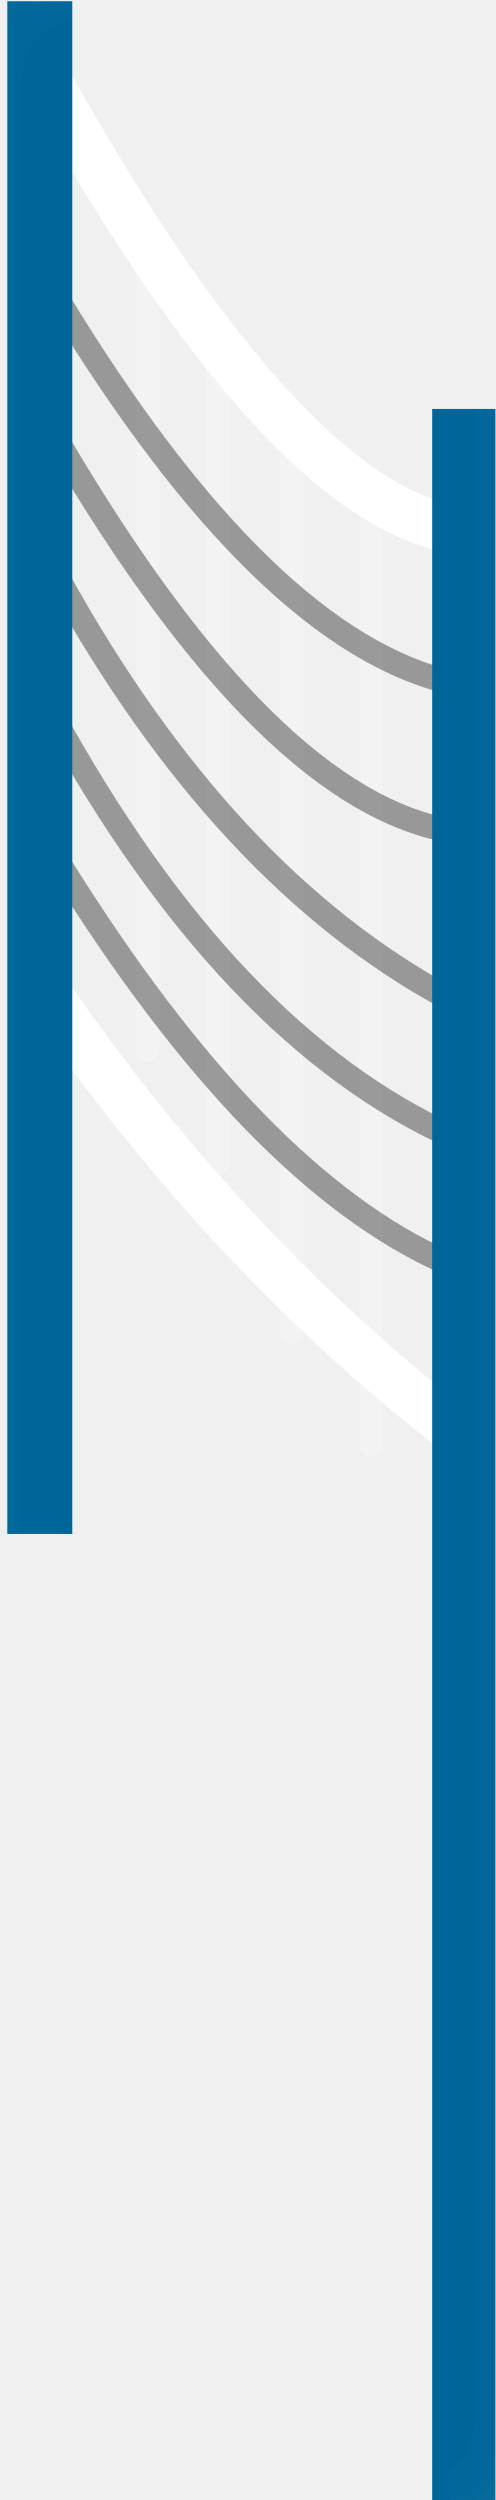
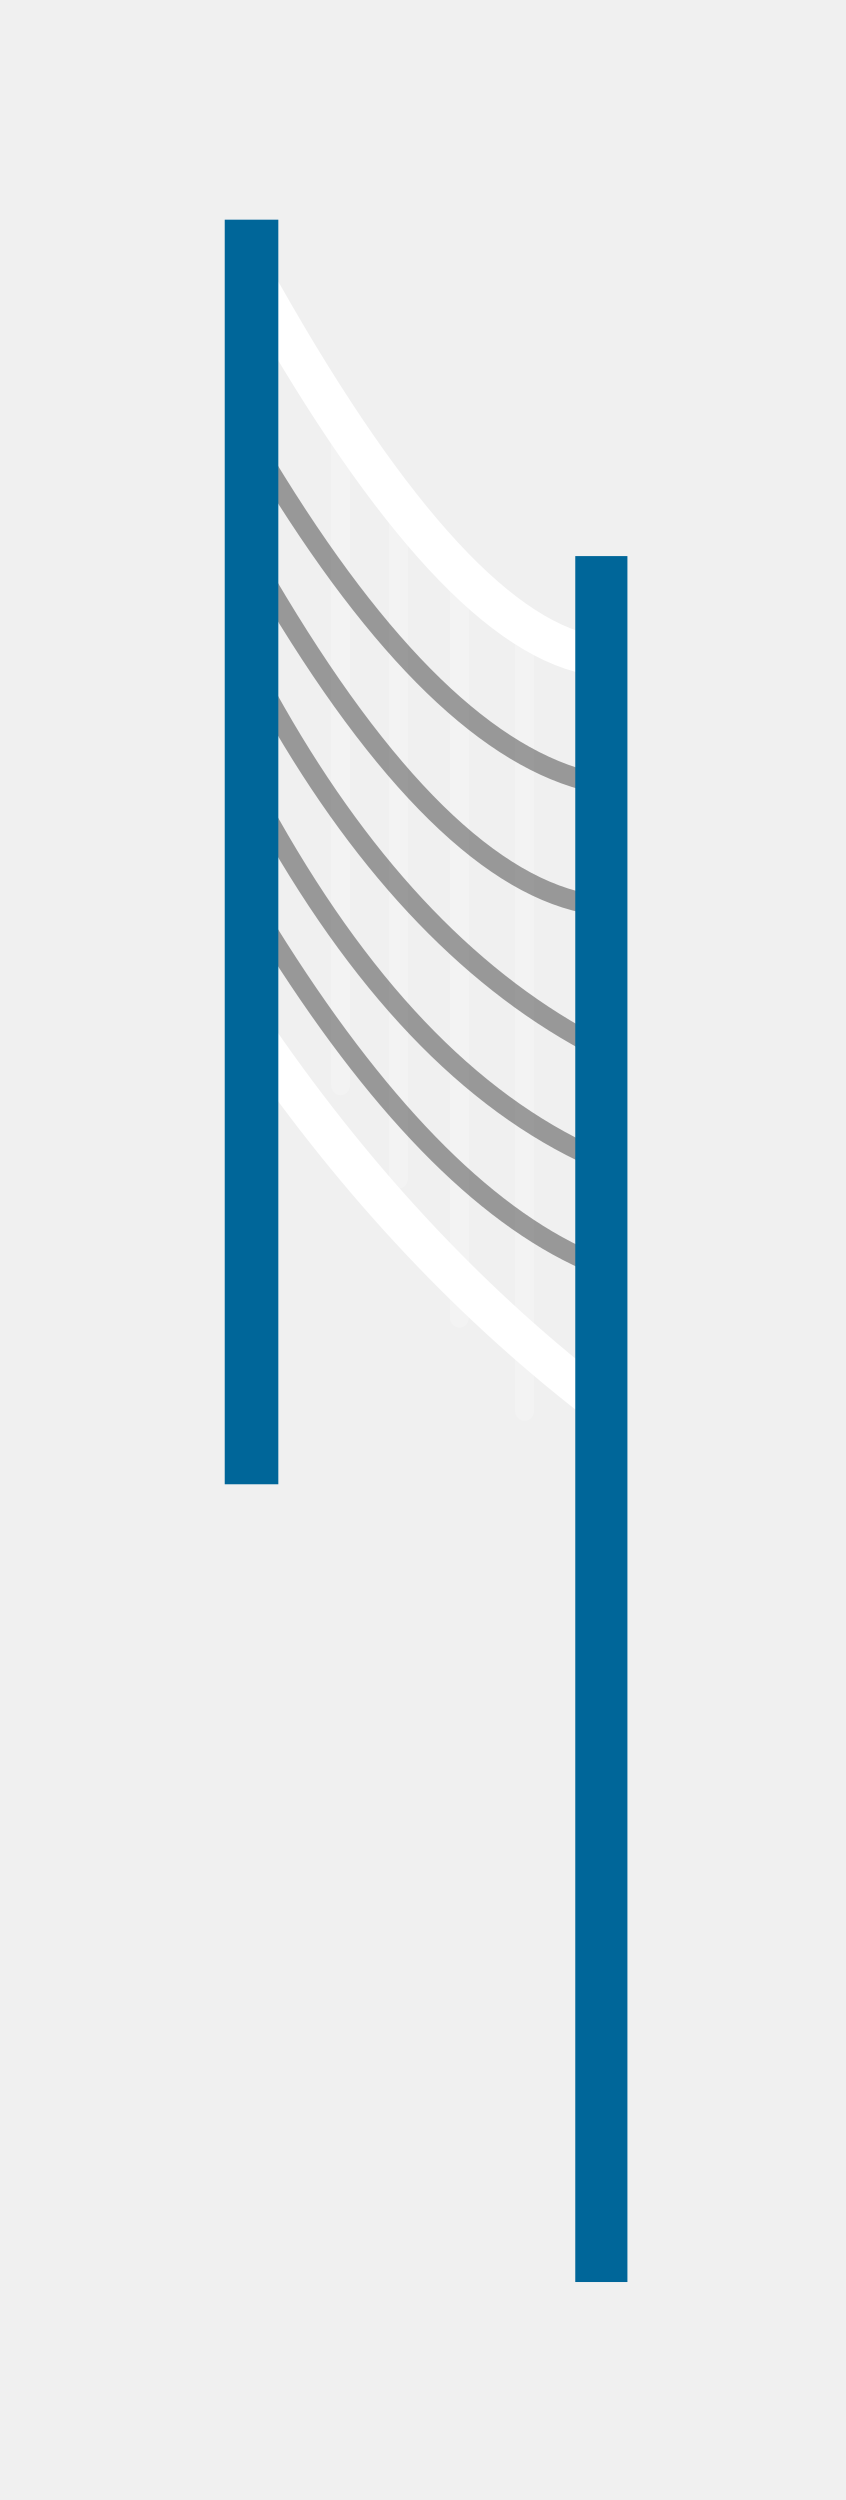
- <svg xmlns="http://www.w3.org/2000/svg" xmlns:xlink="http://www.w3.org/1999/xlink" height="103.75px" width="20.55px" viewBox="0 0 20.55 103.75">
-   <g transform="matrix(1.0, 0.0, 0.0, 1.0, -306.6, -318.25)">
+ <svg xmlns="http://www.w3.org/2000/svg" xmlns:xlink="http://www.w3.org/1999/xlink" height="125.75px" width="42.55px" viewBox="0 0 42.55 125.75">
+   <g transform="matrix(1,0,0,1,-295.6,-307.25)">
    <use height="75.1" id="_-3m" transform="matrix(1.4572, 0.0, 0.0, 1.3813, 317.25, 374.45)" width="14.1" xlink:href="#sprite0" />
  </g>
  <defs>
    <g id="sprite0">
      <use height="31.85" transform="matrix(1.0, 0.0, 0.0, 1.1514, -0.1, -15.65)" width="6.35" xlink:href="#sprite1" />
      <use height="42.2" transform="matrix(1.0, 0.0, 0.0, 1.0, 0.0, 0.0)" width="14.1" xlink:href="#shape1" />
-       <filter color-interpolation-filters="sRGB" height="300%" id="filter0" width="300%" x="-100%" y="-100%">
+       <filter color-interpolation-filters="sRGB" height="2100%" id="filter0" width="2100%" x="-1000%" y="-1000%">
        <feOffset dx="3.536" dy="3.535" in="SourceGraphic" result="filterResult0" />
        <feFlood flood-color="#ff0000" flood-opacity="1.0" result="filterResult1" />
        <feComposite in="filterResult1" in2="filterResult0" operator="out" result="filterResult2" />
        <feComposite in="filterResult2" in2="SourceGraphic" operator="in" result="filterResult3" />
        <feOffset dx="-3.536" dy="-3.535" in="SourceGraphic" result="filterResult4" />
        <feFlood flood-color="#0000ff" flood-opacity="1.0" result="filterResult5" />
        <feComposite in="filterResult5" in2="filterResult4" operator="out" result="filterResult6" />
        <feComposite in="filterResult6" in2="SourceGraphic" operator="in" result="filterResult7" />
        <feComposite in="filterResult3" in2="filterResult7" operator="out" result="filterResult8" />
        <feComposite in="filterResult7" in2="filterResult3" operator="out" result="filterResult9" />
        <feFlood flood-color="black" flood-opacity="1" result="filterResult10" />
        <feComposite in="filterResult9" in2="filterResult10" operator="over" result="filterResult11" />
        <feComposite in="filterResult8" in2="filterResult11" operator="over" result="filterResult12" />
        <feGaussianBlur in="filterResult12" result="filterResult13" stdDeviation="1.414 1.414" />
        <feColorMatrix in="filterResult13" result="filterResult14" type="matrix" values="0.5 0 -0.5 0 0.5 0.5 0 -0.5 0 0.5 0.5 0 -0.5 0 0.5 0.5 0 -0.5 0 0.5" />
        <feComponentTransfer in="filterResult14" result="filterResult15">
          <feFuncR tableValues="0.0 0.0 0.0 0.0 0.0 0.0 0.0 0.0 0.0 0.0 0.0 0.0 0.0 0.0 0.0 0.0 0.0 0.0 0.0 0.0 0.0 0.0 0.0 0.0 0.0 0.0 0.0 0.0 0.0 0.0 0.0 0.0 0.0 0.0 0.0 0.0 0.0 0.0 0.0 0.0 0.0 0.0 0.0 0.0 0.0 0.0 0.0 0.0 0.0 0.0 0.0 0.0 0.0 0.0 0.0 0.0 0.0 0.0 0.0 0.0 0.0 0.0 0.0 0.0 0.0 0.0 0.0 0.0 0.0 0.0 0.0 0.0 0.0 0.0 0.0 0.0 0.0 0.0 0.0 0.0 0.0 0.0 0.0 0.0 0.0 0.0 0.0 0.0 0.0 0.0 0.0 0.0 0.0 0.0 0.0 0.0 0.0 0.0 0.0 0.0 0.0 0.0 0.0 0.0 0.0 0.0 0.0 0.0 0.0 0.0 0.0 0.0 0.0 0.0 0.0 0.0 0.0 0.0 0.0 0.0 0.0 0.0 0.0 0.0 0.0 0.0 0.0 0.0 1.0 1.0 1.0 1.0 1.0 1.0 1.0 1.0 1.0 1.0 1.0 1.0 1.0 1.0 1.0 1.0 1.0 1.0 1.0 1.0 1.0 1.0 1.0 1.0 1.0 1.0 1.0 1.0 1.0 1.0 1.0 1.0 1.0 1.0 1.0 1.0 1.0 1.0 1.0 1.0 1.0 1.0 1.0 1.0 1.0 1.0 1.0 1.0 1.0 1.0 1.0 1.0 1.0 1.0 1.0 1.0 1.0 1.0 1.0 1.0 1.0 1.0 1.0 1.0 1.0 1.0 1.0 1.0 1.0 1.0 1.0 1.0 1.0 1.0 1.0 1.0 1.0 1.0 1.0 1.0 1.0 1.0 1.0 1.0 1.0 1.0 1.0 1.0 1.0 1.0 1.0 1.0 1.0 1.0 1.0 1.0 1.0 1.0 1.0 1.0 1.0 1.0 1.0 1.0 1.0 1.0 1.0 1.0 1.0 1.0 1.0 1.0 1.0 1.0 1.0 1.0 1.0 1.0 1.0 1.0 1.0 1.0 1.0 1.0 1.0 1.0 1.0 1.0" type="table" />
          <feFuncG tableValues="0.0 0.0 0.0 0.0 0.0 0.0 0.0 0.0 0.0 0.0 0.0 0.0 0.0 0.0 0.0 0.0 0.0 0.0 0.0 0.0 0.0 0.0 0.0 0.0 0.0 0.0 0.0 0.0 0.0 0.0 0.0 0.0 0.0 0.0 0.0 0.0 0.0 0.0 0.0 0.0 0.0 0.0 0.0 0.0 0.0 0.0 0.0 0.0 0.0 0.0 0.0 0.0 0.0 0.0 0.0 0.0 0.0 0.0 0.0 0.0 0.0 0.0 0.0 0.0 0.0 0.0 0.0 0.0 0.0 0.0 0.0 0.0 0.0 0.0 0.0 0.0 0.0 0.0 0.0 0.0 0.0 0.0 0.0 0.0 0.0 0.0 0.0 0.0 0.0 0.0 0.0 0.0 0.0 0.0 0.0 0.0 0.0 0.0 0.0 0.0 0.0 0.0 0.0 0.0 0.0 0.0 0.0 0.0 0.0 0.0 0.0 0.0 0.0 0.0 0.0 0.0 0.0 0.0 0.0 0.0 0.0 0.0 0.0 0.0 0.0 0.0 0.0 0.0 1.0 1.0 1.0 1.0 1.0 1.0 1.0 1.0 1.0 1.0 1.0 1.0 1.0 1.0 1.0 1.0 1.0 1.0 1.0 1.0 1.0 1.0 1.0 1.0 1.0 1.0 1.0 1.0 1.0 1.0 1.0 1.0 1.0 1.0 1.0 1.0 1.0 1.0 1.0 1.0 1.0 1.0 1.0 1.0 1.0 1.0 1.0 1.0 1.0 1.0 1.0 1.0 1.0 1.0 1.0 1.0 1.0 1.0 1.0 1.0 1.0 1.0 1.0 1.0 1.0 1.0 1.0 1.0 1.0 1.0 1.0 1.0 1.0 1.0 1.0 1.0 1.0 1.0 1.0 1.0 1.0 1.0 1.0 1.0 1.0 1.0 1.0 1.0 1.0 1.0 1.0 1.0 1.0 1.0 1.0 1.0 1.0 1.0 1.0 1.0 1.0 1.0 1.0 1.0 1.0 1.0 1.0 1.0 1.0 1.0 1.0 1.0 1.0 1.0 1.0 1.0 1.0 1.0 1.0 1.0 1.0 1.0 1.0 1.0 1.0 1.0 1.0 1.0" type="table" />
          <feFuncB tableValues="0.0 0.0 0.0 0.0 0.0 0.0 0.0 0.0 0.0 0.0 0.0 0.0 0.0 0.0 0.0 0.0 0.0 0.0 0.0 0.0 0.0 0.0 0.0 0.0 0.0 0.0 0.0 0.0 0.0 0.0 0.0 0.0 0.0 0.0 0.0 0.0 0.0 0.0 0.0 0.0 0.0 0.0 0.0 0.0 0.0 0.0 0.0 0.0 0.0 0.0 0.0 0.0 0.0 0.0 0.0 0.0 0.0 0.0 0.0 0.0 0.0 0.0 0.0 0.0 0.0 0.0 0.0 0.0 0.0 0.0 0.0 0.0 0.0 0.0 0.0 0.0 0.0 0.0 0.0 0.0 0.0 0.0 0.0 0.0 0.0 0.0 0.0 0.0 0.0 0.0 0.0 0.0 0.0 0.0 0.0 0.0 0.0 0.0 0.0 0.0 0.0 0.0 0.0 0.0 0.0 0.0 0.0 0.0 0.0 0.0 0.0 0.0 0.0 0.0 0.0 0.0 0.0 0.0 0.0 0.0 0.0 0.0 0.0 0.0 0.0 0.0 0.0 0.0 1.0 1.0 1.0 1.0 1.0 1.0 1.0 1.0 1.0 1.0 1.0 1.0 1.0 1.0 1.0 1.0 1.0 1.0 1.0 1.0 1.0 1.0 1.0 1.0 1.0 1.0 1.0 1.0 1.0 1.0 1.0 1.0 1.0 1.0 1.0 1.0 1.0 1.0 1.0 1.0 1.0 1.0 1.0 1.0 1.0 1.0 1.0 1.0 1.0 1.0 1.0 1.0 1.0 1.0 1.0 1.0 1.0 1.0 1.0 1.0 1.0 1.0 1.0 1.0 1.0 1.0 1.0 1.0 1.0 1.0 1.0 1.0 1.0 1.0 1.0 1.0 1.0 1.0 1.0 1.0 1.0 1.0 1.0 1.0 1.0 1.0 1.0 1.0 1.0 1.0 1.0 1.0 1.0 1.0 1.0 1.0 1.0 1.0 1.0 1.0 1.0 1.0 1.0 1.0 1.0 1.0 1.0 1.0 1.0 1.0 1.0 1.0 1.0 1.0 1.0 1.0 1.0 1.0 1.0 1.0 1.0 1.0 1.0 1.0 1.0 1.0 1.0 1.0" type="table" />
          <feFuncA tableValues="1.0 0.992 0.984 0.976 0.969 0.961 0.953 0.945 0.937 0.929 0.922 0.914 0.906 0.898 0.89 0.882 0.875 0.867 0.859 0.851 0.843 0.835 0.827 0.82 0.812 0.804 0.796 0.788 0.78 0.773 0.765 0.757 0.749 0.741 0.733 0.725 0.718 0.71 0.702 0.694 0.686 0.678 0.671 0.663 0.655 0.647 0.639 0.631 0.624 0.616 0.608 0.6 0.592 0.584 0.576 0.569 0.561 0.553 0.545 0.537 0.529 0.522 0.514 0.506 0.494 0.486 0.478 0.471 0.463 0.455 0.447 0.439 0.431 0.424 0.416 0.408 0.4 0.392 0.384 0.376 0.369 0.361 0.353 0.345 0.337 0.329 0.322 0.314 0.306 0.298 0.29 0.282 0.275 0.267 0.259 0.251 0.243 0.235 0.227 0.22 0.212 0.204 0.196 0.188 0.18 0.173 0.165 0.157 0.149 0.141 0.133 0.125 0.118 0.11 0.102 0.094 0.086 0.078 0.071 0.063 0.055 0.047 0.039 0.031 0.024 0.016 0.008 0.0 0.0 0.008 0.016 0.024 0.031 0.039 0.047 0.055 0.063 0.071 0.078 0.086 0.094 0.102 0.11 0.118 0.125 0.133 0.141 0.149 0.157 0.165 0.173 0.18 0.188 0.196 0.204 0.212 0.22 0.227 0.235 0.243 0.251 0.259 0.267 0.275 0.282 0.29 0.298 0.306 0.314 0.322 0.329 0.337 0.345 0.353 0.361 0.369 0.376 0.384 0.392 0.4 0.408 0.416 0.424 0.431 0.439 0.447 0.455 0.463 0.471 0.478 0.486 0.494 0.506 0.514 0.522 0.529 0.537 0.545 0.553 0.561 0.569 0.576 0.584 0.592 0.6 0.608 0.616 0.624 0.631 0.639 0.647 0.655 0.663 0.671 0.678 0.686 0.694 0.702 0.71 0.718 0.725 0.733 0.741 0.749 0.757 0.765 0.773 0.78 0.788 0.796 0.804 0.812 0.82 0.827 0.835 0.843 0.851 0.859 0.867 0.875 0.882 0.89 0.898 0.906 0.914 0.922 0.929 0.937 0.945 0.953 0.961 0.969 0.976 0.984 0.992 1.0" type="table" />
        </feComponentTransfer>
        <feComposite in="filterResult15" in2="SourceGraphic" operator="atop" result="filterResult16" />
      </filter>
      <use filter="url(#filter0)" height="75.1" transform="matrix(1.0, 0.0, 0.0, 1.0, -0.15, 0.2)" width="13.9" xlink:href="#sprite2" />
    </g>
    <g id="sprite1">
      <use height="31.85" transform="matrix(1.0, 0.0, 0.0, 1.0, 0.0, 0.0)" width="6.35" xlink:href="#shape0" />
    </g>
    <g id="shape0">
      <path d="M1.1 -10.4 L1.1 13.0 M3.35 -8.55 L3.35 15.95 M-1.0 -13.25 L-1.0 8.6 M-3.0 -15.9 L-3.0 5.65" fill="none" stroke="#ffffff" stroke-linecap="round" stroke-linejoin="round" stroke-opacity="0.188" stroke-width="0.657" />
    </g>
    <g id="shape1">
      <path d="M-5.7 -31.75 Q0.25 -21.4 5.65 -20.15 M-5.65 -27.4 Q0.4 -16.55 5.65 -15.7 M-5.65 -23.3 Q-0.95 -14.35 5.45 -10.7 M-5.85 -19.25 Q-0.8 -9.55 5.65 -6.5 M-5.6 -14.7 Q-0.05 -5.3 5.4 -2.75" fill="none" stroke="#000000" stroke-linecap="round" stroke-linejoin="round" stroke-opacity="0.365" stroke-width="1.0" vector-effect="non-scaling-stroke" />
      <path d="M-6.3 -11.35 Q-1.1 -3.25 5.6 2.25 M-5.8 -37.95 Q0.9 -25.45 5.8 -24.75" fill="none" stroke="#ffffff" stroke-linecap="round" stroke-linejoin="round" stroke-width="2.0" vector-effect="non-scaling-stroke" />
    </g>
    <g id="sprite2">
      <use height="75.1" transform="matrix(1.0, 0.0, 0.0, 1.0, 0.0, 0.0)" width="13.9" xlink:href="#shape2" />
    </g>
    <g id="shape2">
      <path d="M6.95 -28.6 L6.95 34.25 5.15 34.25 5.15 -28.6 6.95 -28.6 M-5.1 -40.85 L-5.1 5.2 -6.95 5.2 -6.95 -40.85 -5.1 -40.85" fill="#006699" fill-rule="evenodd" stroke="none" />
    </g>
  </defs>
</svg>
